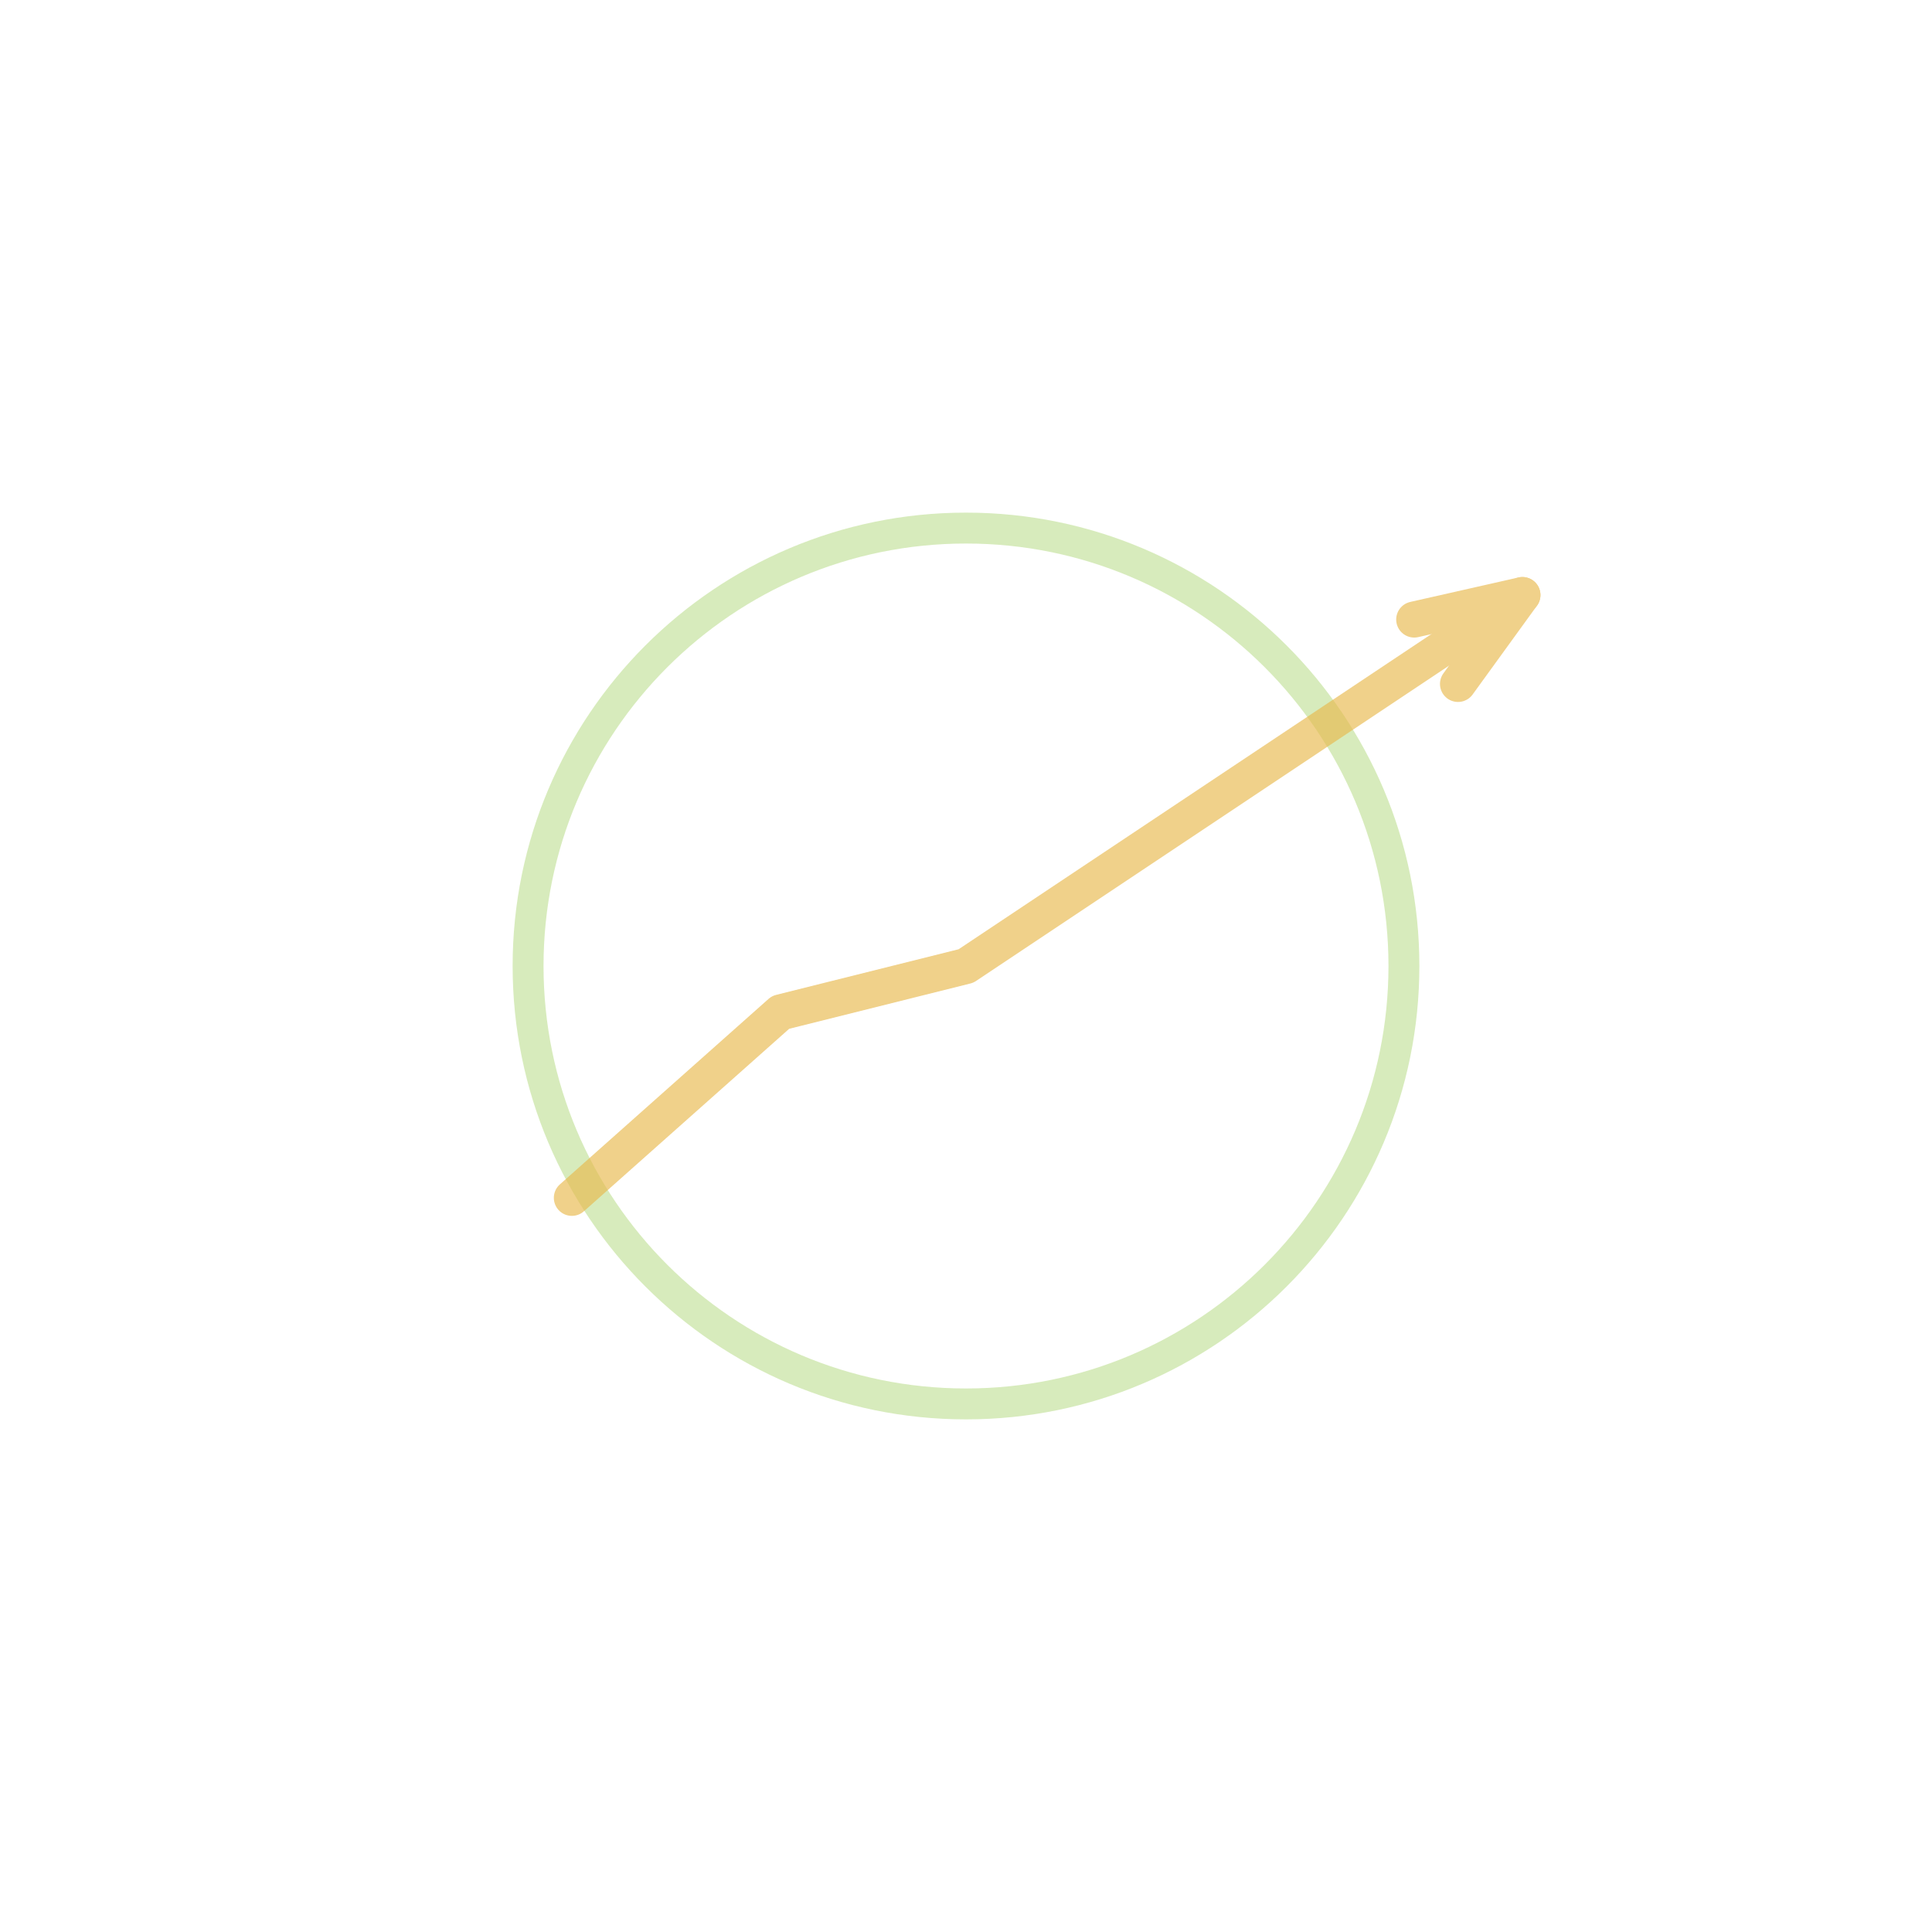
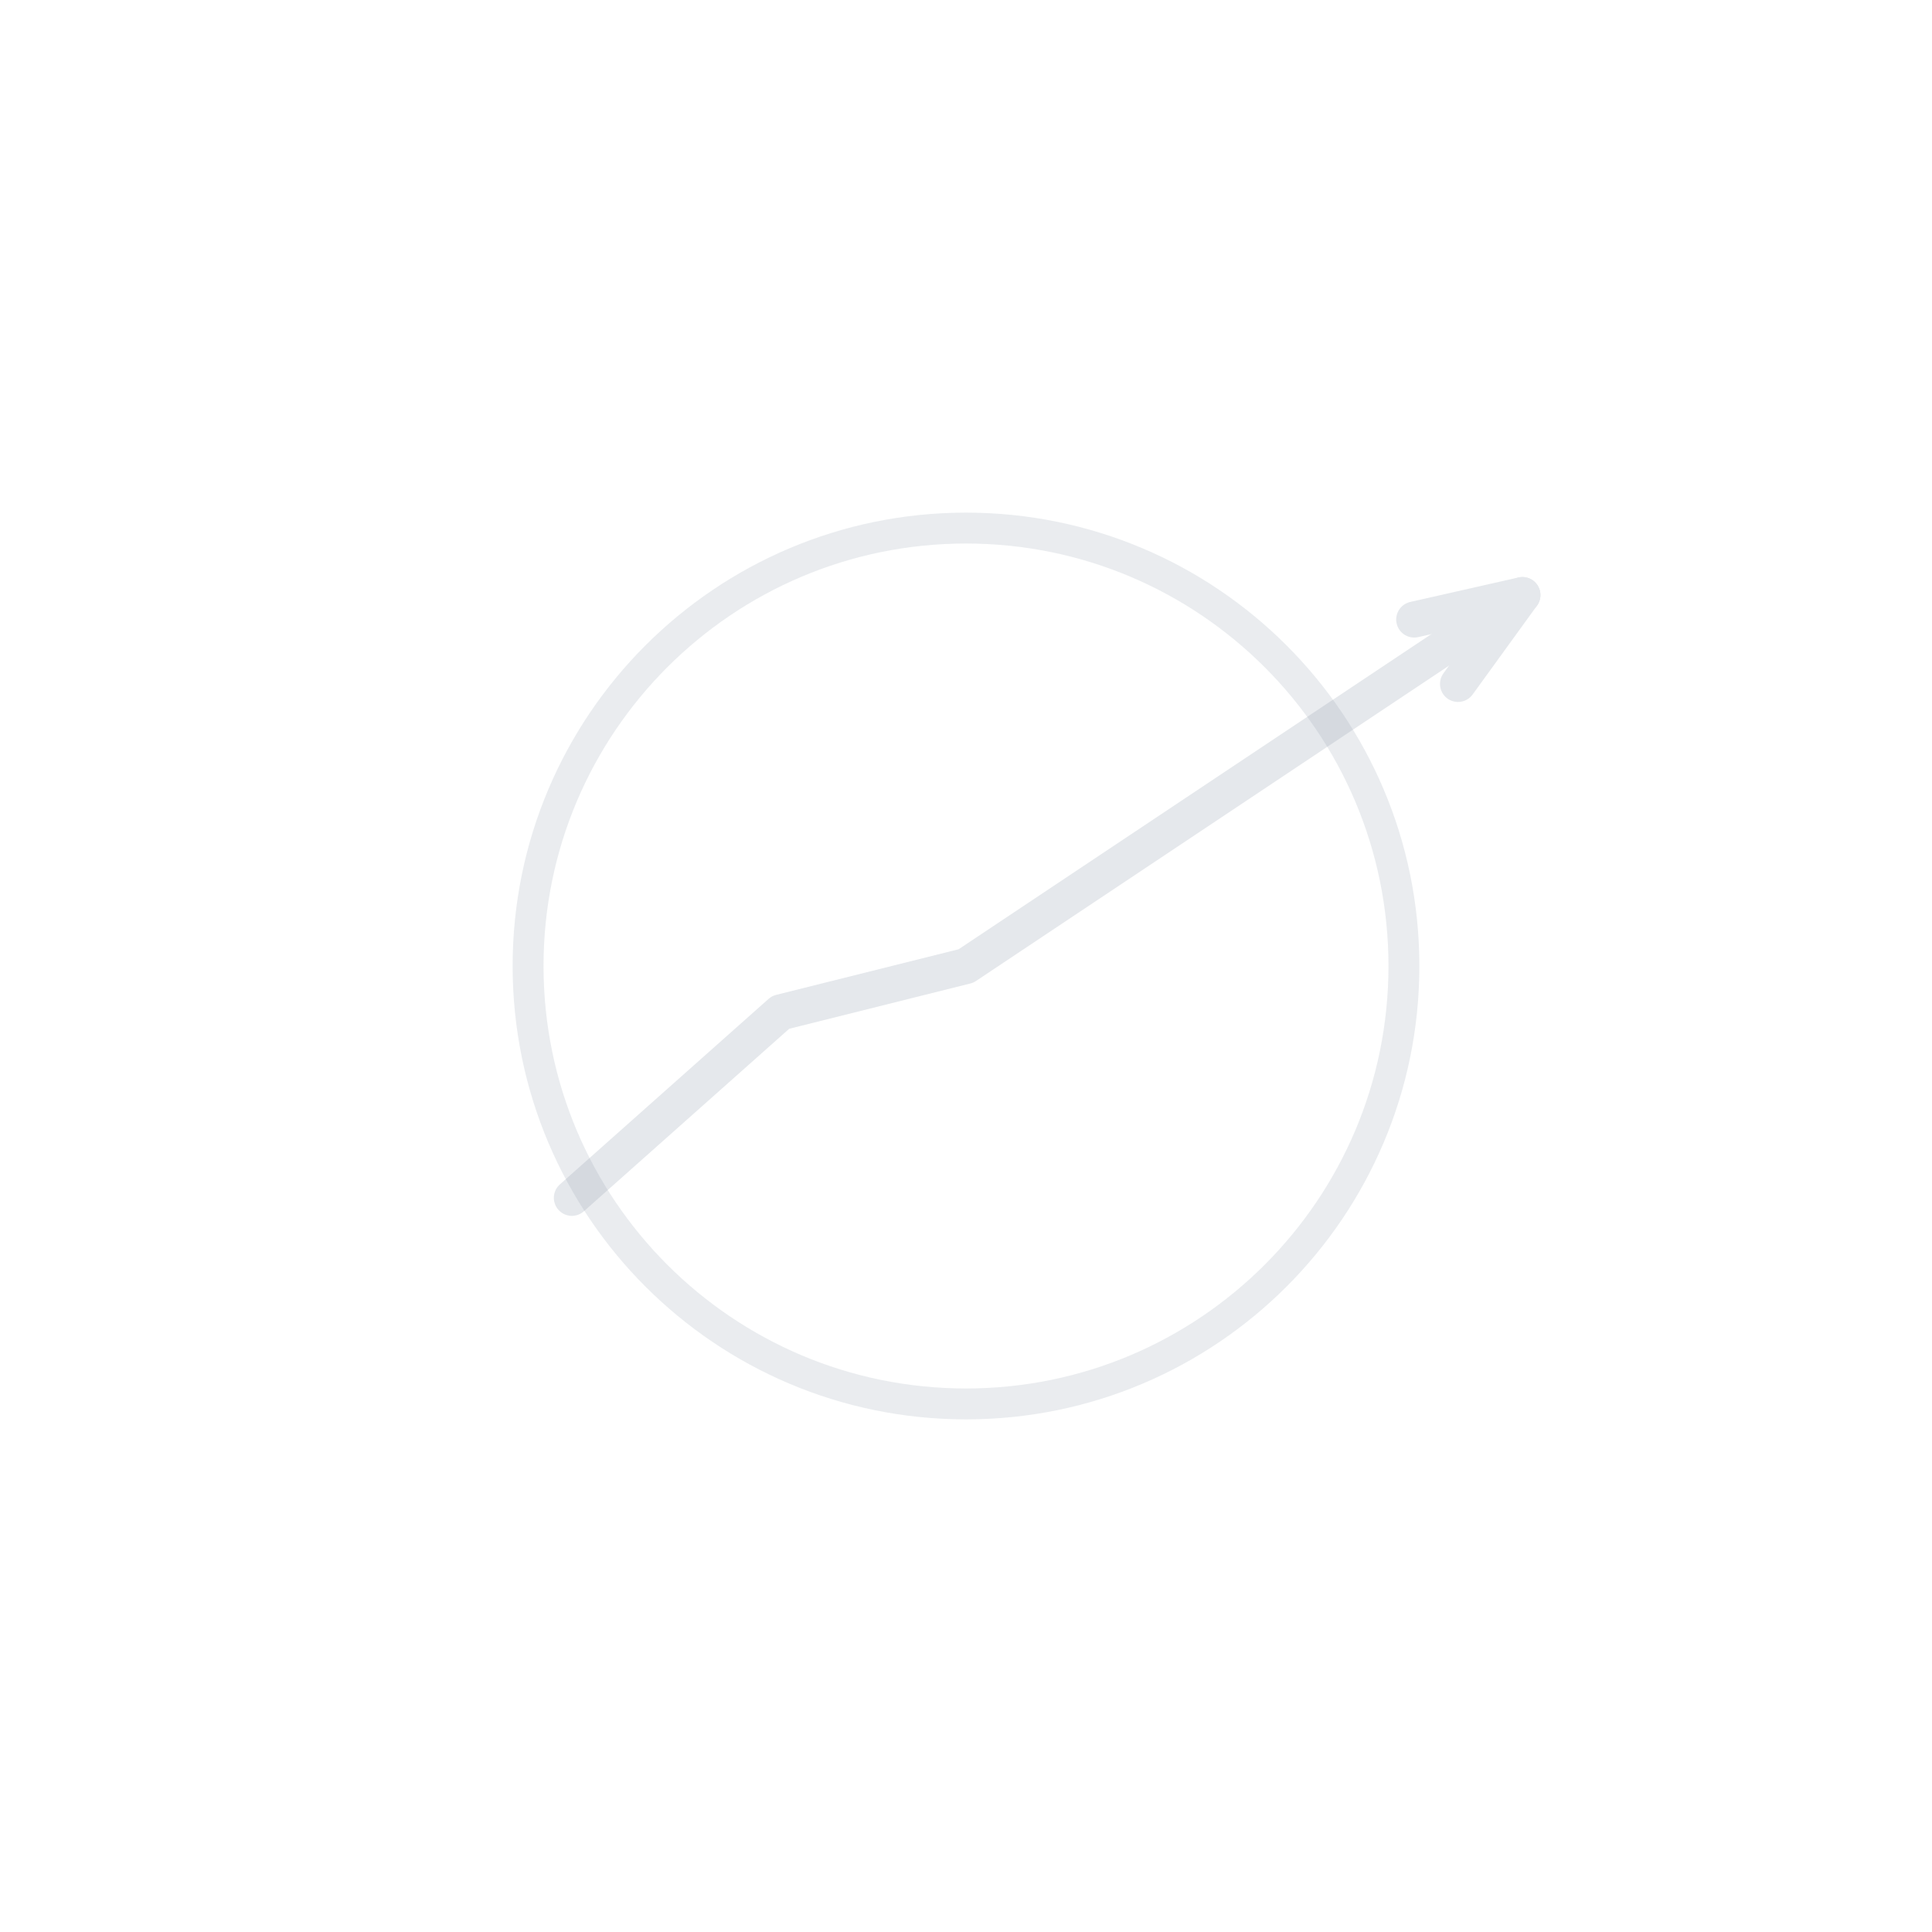
<svg xmlns="http://www.w3.org/2000/svg" width="150" height="150" viewBox="0 0 150 150">
  <defs>
    <pattern id="hagerawi-motif" width="150" height="150" patternUnits="userSpaceOnUse">
-       <circle cx="75" cy="75" r="34" fill="none" stroke="#8DC63F" stroke-width="2.4" opacity="0.35" />
-       <g stroke="#E8B84B" stroke-width="2.8" fill="none" stroke-linecap="round" stroke-linejoin="round" opacity="0.65">
+       <circle cx="75" cy="75" r="34" fill="none" stroke="#8A98A8" stroke-width="2.4" opacity="0.18" />
+       <g stroke="#8A98A8" stroke-width="2.8" fill="none" stroke-linecap="round" stroke-linejoin="round" opacity="0.22">
        <path d="M44.4 93 L60.6 78.6 L75 75 L96.6 60.6 L118.2 46.2" />
        <path d="M113.2 53.1 L118.2 46.2 L109.8 48.1" />
      </g>
    </pattern>
  </defs>
  <rect width="150" height="150" fill="url(#hagerawi-motif)" />
</svg>
